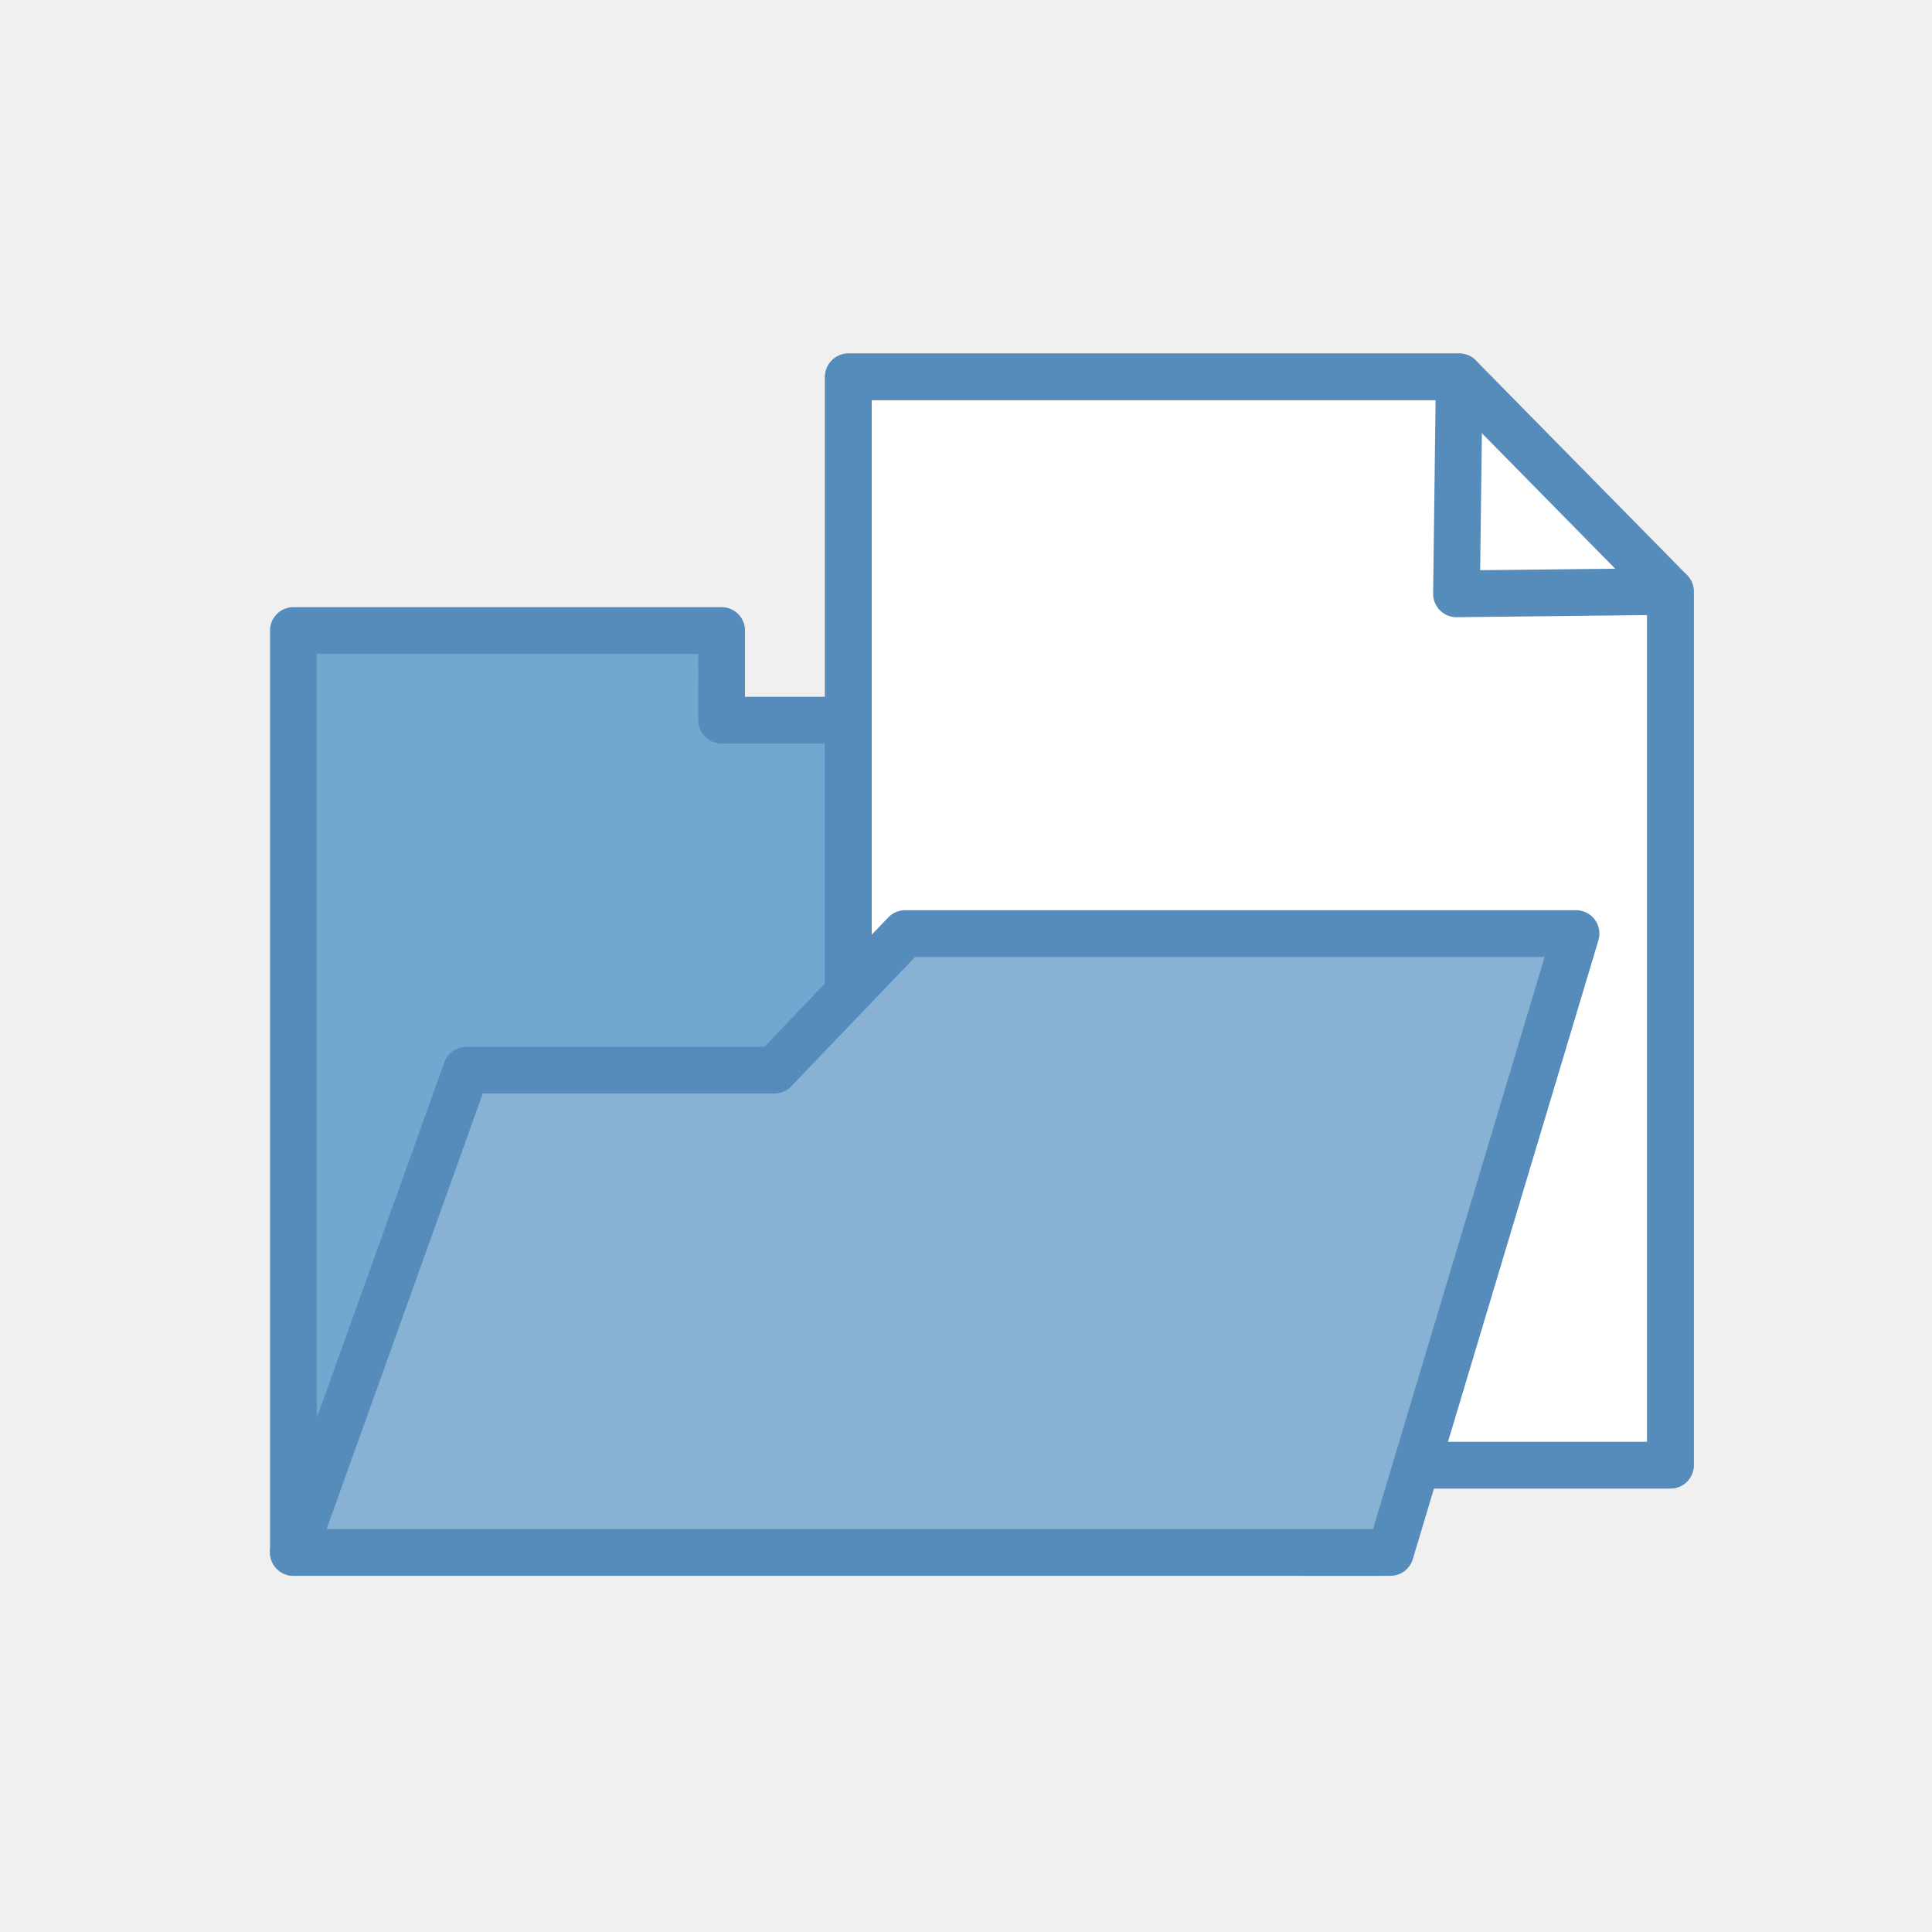
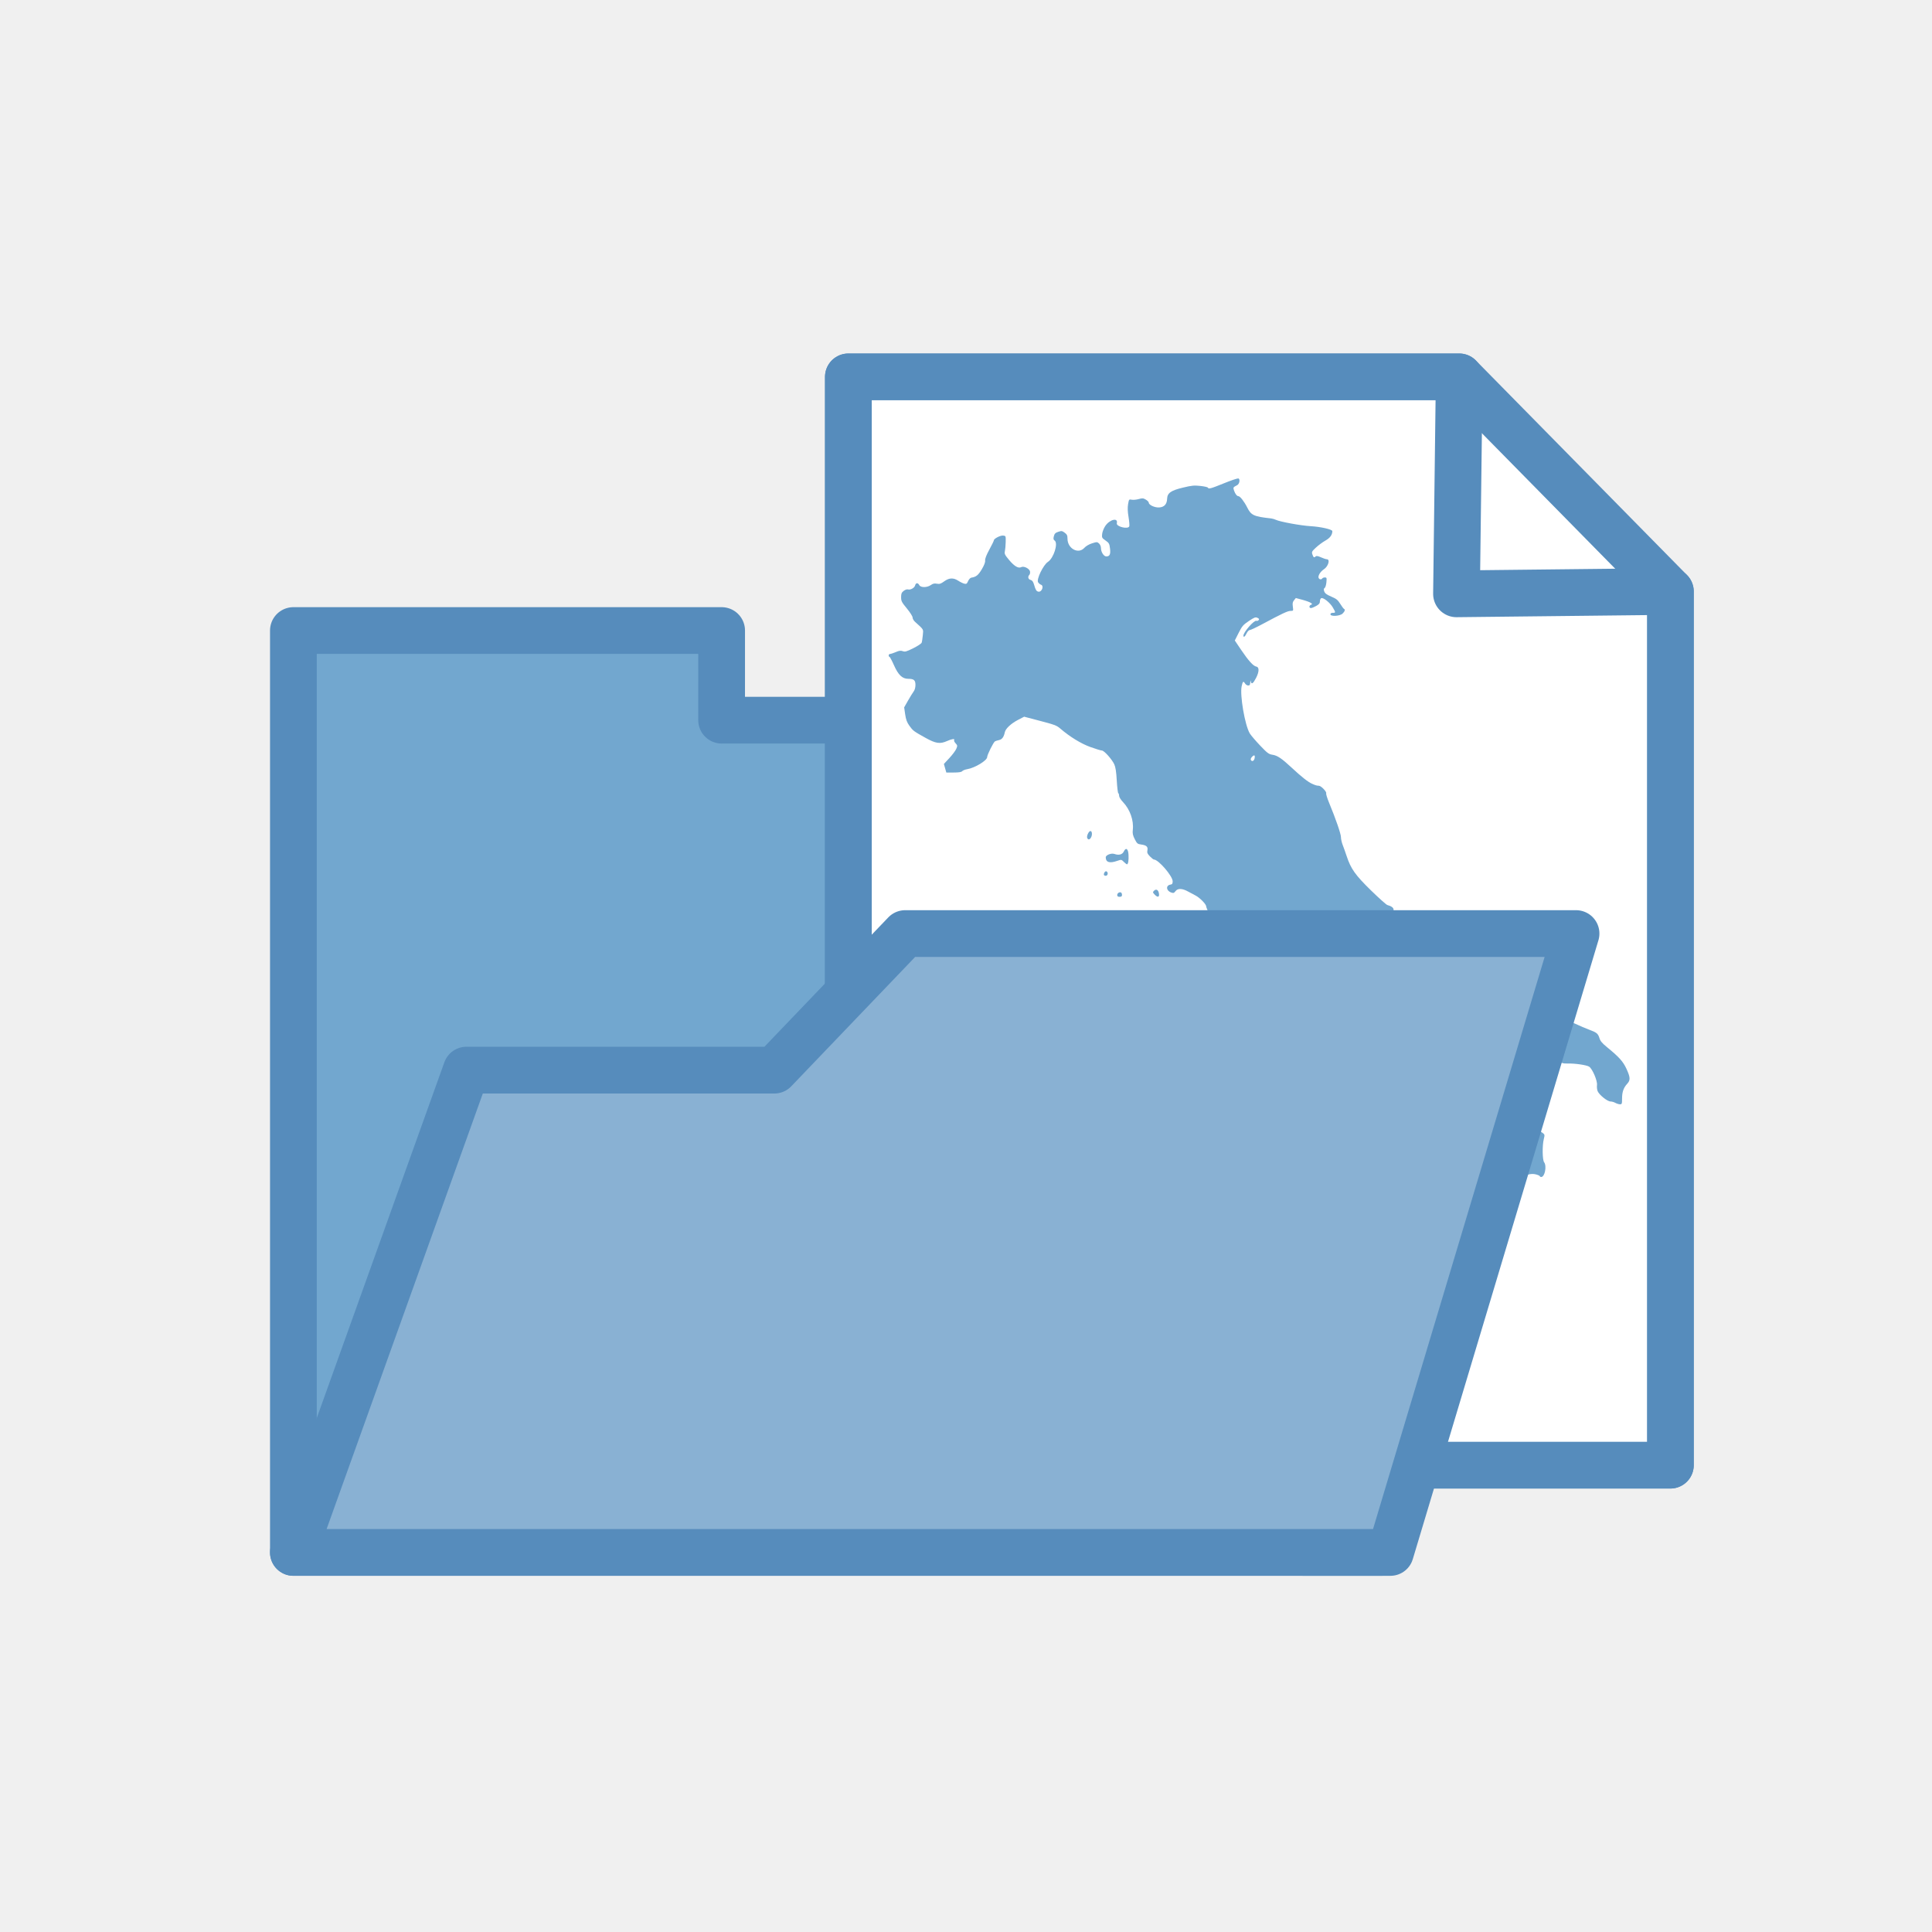
<svg xmlns="http://www.w3.org/2000/svg" version="1.1" id="svg2" viewBox="0 0 372.047 372.047" height="105mm" width="105mm">
  <defs id="defs4" />
  <g transform="translate(-20,-664.315)" id="layer1">
    <g transform="translate(71.99908,746.4986)" id="g4558">
      <path style="fill:#72a7cf;fill-rule:evenodd;stroke:#568cbc;stroke-width:9;stroke-linejoin:round" d="m 4.5,216.77 0,-177.53 82.467,0 -0.004,17.257 127.16,0 0,160.27 z" id="path4548" />
-       <g id="page">
-         <path transform="matrix(0,1,-1,0,0,0)" d="m 31.716,-269.667 168.247,0 0,158.292 -209.57,0 0,-117.632 z" id="page_back" style="fill:#ffffff;fill-opacity:1;stroke:#568cbc;stroke-width:9;stroke-linejoin:round;stroke-miterlimit:4;stroke-dasharray:none;stroke-opacity:1" />
-         <path transform="matrix(0,1,-1,0,0,0)" d="m 32.171,-228.481 -0.454,-41.185 168.247,0 0,158.292 -209.57,0 0,-117.632 z" id="page_front" style="fill:#ffffff;fill-opacity:1;stroke:#568cbc;stroke-width:9;stroke-linejoin:round;stroke-miterlimit:4;stroke-dasharray:none;stroke-opacity:1" />
+       <g id="g4200">
+         <g id="page">
+           <path transform="matrix(0,1,-1,0,0,0)" d="m 31.716,-269.667 168.247,0 0,158.292 -209.57,0 0,-117.632 z" id="page_back" style="fill:#ffffff;fill-opacity:1;stroke:#568cbc;stroke-width:9;stroke-linejoin:round;stroke-miterlimit:4;stroke-dasharray:none;stroke-opacity:1" />
+           <path transform="matrix(0,1,-1,0,0,0)" d="m 32.171,-228.481 -0.454,-41.185 168.247,0 0,158.292 -209.57,0 0,-117.632 z" id="page_front" style="fill:#ffffff;fill-opacity:1;stroke:#568cbc;stroke-width:9;stroke-linejoin:round;stroke-miterlimit:4;stroke-dasharray:none;stroke-opacity:1" />
+         </g>
+         <g transform="matrix(0.1941681,0,0,0.1941681,117.6588,-9.224449)" id="layer1-3" style="fill:#000000;fill-opacity:1;stroke:none;stroke-opacity:1">
+           <g style="display:inline;fill:#72a7cf;stroke:none;stroke-width:4.2;stroke-miterlimit:4;stroke-dasharray:none;stroke-opacity:1;fill-opacity:1" id="g4472" transform="translate(5.605049,-13.31254)">
+             <path id="path2962" d="m 348.638,112.058 c -1.328,0.015 -7.359,2.062 -14.017,4.771 -13.077,5.321 -15.463,5.962 -16.032,4.356 -0.174,-0.49 -3.527,-1.257 -7.438,-1.689 -6.128,-0.677 -8.521,-0.451 -17.307,1.66 -12.006,2.884 -15.49,5.351 -15.706,11.113 -0.202,5.36 -2.84,8.254 -7.853,8.564 -4.448,0.275 -10.342,-2.469 -10.342,-4.801 0,-0.678 -1.296,-2.013 -2.904,-2.963 -2.568,-1.517 -3.444,-1.561 -7.112,-0.533 -2.298,0.643 -5.404,0.923 -6.905,0.622 -2.652,-0.53 -2.757,-0.404 -3.586,4.386 -0.592,3.423 -0.454,7.325 0.445,12.773 0.712,4.315 1.036,8.476 0.741,9.246 -1.237,3.225 -13.159,0.279 -12.358,-3.052 1.421,-5.907 -7.144,-3.809 -11.528,2.815 -1.423,2.15 -2.782,5.63 -3.023,7.764 -0.411,3.649 -0.217,4.049 3.349,6.52 3.424,2.373 3.858,3.151 4.445,7.853 0.723,5.785 -0.277,7.942 -3.675,7.942 -2.506,0 -5.305,-4.378 -5.305,-8.298 0,-1.595 -0.8,-3.541 -1.897,-4.534 -1.827,-1.653 -2.168,-1.66 -6.964,-0.148 -3.007,0.948 -6.072,2.746 -7.587,4.445 -5.934,6.659 -16.728,0.813 -16.744,-9.068 -0.005,-3.161 -0.491,-4.231 -2.786,-5.927 -2.524,-1.866 -3.136,-1.952 -6.342,-0.889 -2.835,0.94 -3.732,1.819 -4.386,4.356 -0.654,2.538 -0.489,3.414 0.8,4.356 3.678,2.69 -0.984,17.415 -6.697,21.13 -4.612,2.998 -11.531,17.328 -9.75,20.181 0.661,1.058 1.931,2.14 2.845,2.43 3.286,1.043 0.875,7.577 -2.549,6.905 -1.977,-0.388 -2.714,-1.576 -4.356,-7.142 -0.845,-2.864 -1.786,-4.097 -3.408,-4.504 -2.367,-0.594 -3.001,-3.193 -1.215,-4.979 0.566,-0.566 0.886,-2.029 0.711,-3.26 -0.41,-2.892 -6.142,-5.815 -8.713,-4.445 -2.845,1.516 -6.852,-0.843 -12.091,-7.112 -4.21,-5.038 -4.726,-6.109 -4.149,-8.653 0.362,-1.596 0.726,-5.678 0.8,-9.068 0.132,-6.069 0.098,-6.163 -2.489,-6.46 -2.731,-0.314 -9.246,3.025 -9.246,4.742 0,0.529 -2.016,4.647 -4.475,9.157 -2.96,5.43 -4.363,9.085 -4.179,10.846 0.184,1.755 -0.952,4.726 -3.349,8.742 -3.459,5.797 -5.616,7.522 -10.283,8.238 -1.079,0.166 -2.475,1.653 -3.26,3.438 -1.179,2.679 -1.731,3.049 -3.793,2.549 -1.327,-0.322 -4.012,-1.632 -5.957,-2.904 -4.855,-3.176 -9.004,-2.988 -13.988,0.622 -3.335,2.416 -4.594,2.812 -7.261,2.312 -2.433,-0.456 -3.903,-0.129 -5.957,1.334 -3.695,2.631 -10.072,2.669 -11.469,0.059 -1.367,-2.555 -3.439,-2.413 -4.119,0.296 -0.626,2.494 -4.728,4.756 -7.201,3.971 -0.907,-0.288 -2.783,0.384 -4.178,1.482 -2.062,1.622 -2.519,2.752 -2.519,6.253 0,3.832 0.593,4.981 5.69,11.143 3.16,3.82 5.69,7.817 5.69,8.979 0,1.152 1.047,3.029 2.312,4.178 9.119,8.295 8.413,7.109 7.824,13.425 -0.296,3.168 -0.807,6.499 -1.156,7.409 -0.349,0.909 -4.122,3.399 -8.387,5.512 -6.623,3.282 -8.124,3.707 -10.313,2.875 -2.014,-0.766 -3.507,-0.58 -6.934,0.889 -2.397,1.028 -4.951,1.867 -5.69,1.867 -0.739,0 -1.363,0.64 -1.363,1.422 0,0.782 0.344,1.422 0.77,1.422 0.427,0 2.465,3.769 4.505,8.387 4.267,9.662 8.236,13.425 14.165,13.425 5.565,0 7.112,1.342 7.112,6.075 0,2.507 -0.667,4.991 -1.719,6.371 -0.948,1.244 -3.464,5.318 -5.601,9.068 l -3.882,6.816 1.008,6.935 c 0.791,5.331 1.778,7.94 4.208,11.32 3.557,4.949 4.069,5.349 16.21,12.091 9.957,5.528 14.27,6.146 21.218,2.993 4.551,-2.065 7.926,-2.522 6.935,-0.919 -0.346,0.56 0.292,1.997 1.422,3.201 1.913,2.036 1.97,2.44 0.711,5.453 -0.744,1.781 -3.811,5.882 -6.816,9.127 l -5.482,5.897 1.185,4.238 1.215,4.267 7.349,0 c 5.194,0 7.655,-0.41 8.446,-1.363 0.615,-0.742 2.91,-1.621 5.097,-1.986 7.555,-1.26 19.618,-8.632 19.618,-11.972 0,-2.201 6.165,-14.618 7.735,-15.588 0.62,-0.383 2.429,-0.947 4.03,-1.274 2.974,-0.608 4.782,-3.049 5.72,-7.705 0.723,-3.594 6.146,-8.693 13.098,-12.298 l 6.105,-3.171 13.662,3.586 c 16.629,4.344 18.491,5.016 22.167,8.179 9.449,8.132 20.635,14.997 29.872,18.314 5.322,1.912 10.446,3.467 11.409,3.467 2.195,0 9.976,8.695 12.298,13.751 1.232,2.681 1.945,7.328 2.43,15.884 0.378,6.658 1.053,12.341 1.511,12.624 0.458,0.283 0.83,1.509 0.83,2.697 0,1.225 1.668,3.869 3.823,6.134 7.013,7.372 10.829,18.232 9.75,27.679 -0.391,3.425 0.01,5.346 1.926,9.128 2.204,4.349 2.784,4.831 6.312,5.305 5.294,0.71 6.962,2.235 6.253,5.779 -0.466,2.331 -0.038,3.409 2.46,5.986 1.674,1.727 3.479,3.141 4.001,3.141 4.442,0 18.581,16.421 18.581,21.574 0,2.292 -0.433,3.024 -2.015,3.26 -4.959,0.738 -4.605,6.023 0.533,7.853 2.215,0.789 2.853,0.6 4.356,-1.393 2.21,-2.93 6.692,-2.755 12.536,0.504 2.224,1.241 5.517,2.995 7.32,3.912 4.067,2.068 10.463,8.561 10.491,10.639 0.011,0.85 1.405,4.315 3.112,7.705 2.799,5.558 3.437,6.182 6.312,6.46 5.132,0.496 16.504,8.758 18.907,13.721 1.101,2.274 1.986,4.784 1.986,5.601 0,0.817 1.387,2.548 3.082,3.853 5.609,4.315 14.422,13.281 17.84,18.166 3.175,4.537 3.88,5.006 12.328,7.912 7.801,2.684 9.478,3.666 12.95,7.586 2.194,2.477 4.114,5.358 4.267,6.401 0.203,1.382 1.117,1.973 3.408,2.193 1.729,0.166 3.693,-0.161 4.356,-0.711 0.663,-0.55 2.878,-1.564 4.919,-2.282 3.369,-1.185 4.405,-1.095 11.291,0.919 7.923,2.317 12.36,2.791 13.187,1.452 1.002,-1.621 6.108,0.131 8.831,3.023 3.22,3.42 9.637,13.606 13.839,21.959 1.574,3.129 3.4,6.757 4.06,8.061 0.949,1.875 2.05,2.43 5.245,2.667 2.223,0.165 4.961,-0.174 6.075,-0.771 1.736,-0.929 2.782,-0.59 7.349,2.519 6.857,4.667 7.278,5.845 3.349,9.098 -5.965,4.938 -6.46,5.458 -6.46,6.875 0,1.944 2.676,1.772 6.757,-0.415 2.401,-1.287 4.51,-1.657 7.142,-1.304 2.727,0.366 4.086,0.074 5.008,-1.037 0.694,-0.836 2.068,-1.511 3.082,-1.511 1.014,0 2.731,-0.469 3.793,-1.037 2.888,-1.546 6.936,2.777 11.35,12.091 4.094,8.64 4.215,9.329 2.312,13.217 -2.87,5.862 -2.293,8.389 2.608,11.261 2.263,1.326 4.716,2.396 5.453,2.4 0.737,0.005 5.026,3.419 9.542,7.587 4.517,4.168 8.998,7.587 9.957,7.586 0.96,-10e-6 2.959,-1.494 4.416,-3.319 4.646,-5.823 10.27,-3.718 15.203,5.69 2.694,5.137 3.263,7.425 4.119,16.121 0.588,5.974 4.463,14.571 9.809,21.811 3.425,4.638 5.66,11.643 5.66,17.662 0,5.423 2.947,18.251 5.186,22.582 0.887,1.716 2.439,3.325 3.438,3.586 2.391,0.625 2.469,7.001 0.148,11.646 -1.62,3.243 -1.758,3.311 -6.638,2.993 -4.313,-0.281 -5.644,0.091 -9.75,2.726 -4.061,2.606 -6.609,5.254 -6.609,6.905 0,0.234 0.818,0.63 1.808,0.889 0.99,0.259 2.457,1.49 3.26,2.726 1.269,1.955 1.301,2.947 0.207,7.616 -1.844,7.872 -5.862,14.703 -9.335,15.914 -3.72,1.297 -4.475,1.25 -4.475,-0.237 0,-0.675 -1.644,-1.651 -3.675,-2.193 -3.528,-0.942 -4.342,-0.689 -17.84,6.045 l -14.106,7.053 -3.764,-1.571 c -2.064,-0.868 -5.994,-1.566 -8.742,-1.571 -4.275,-0.007 -5.687,0.493 -9.78,3.497 -8.47,6.218 -24.599,9.17 -38.673,7.112 -7.516,-1.099 -7.79,-1.06 -11.824,1.304 -6.583,3.858 -10.482,3.346 -22.078,-2.875 -7.924,-4.251 -9.868,-5.673 -9.868,-7.349 0,-1.147 -0.616,-2.963 -1.363,-4.03 -1.281,-1.828 -1.755,-1.878 -8.505,-0.919 -5.756,0.818 -7.67,1.5 -9.75,3.586 -2.029,2.034 -2.354,2.861 -1.452,3.764 0.633,0.633 1.156,1.49 1.156,1.897 0,0.98 -7.101,4.564 -9.039,4.564 -0.837,0 -3.54,-2.081 -6.016,-4.623 l -4.505,-4.623 -5.779,3.438 c -3.19,1.89 -6.641,4.505 -7.646,5.808 -2.466,3.201 -4.381,9.292 -4.09,12.95 0.155,1.951 -0.289,3.301 -1.274,3.853 -1.324,0.741 -1.367,1.484 -0.356,5.868 0.993,4.3 1.961,5.747 6.875,10.194 l 5.72,5.186 8.327,-0.652 c 7.924,-0.62 8.506,-0.55 11.883,1.778 1.951,1.345 5.447,2.865 7.794,3.378 3.321,0.727 5.214,1.987 8.535,5.66 3.97,4.391 15.858,11.528 19.203,11.528 0.678,0 3.019,1.875 5.186,4.178 2.225,2.364 6.589,5.463 10.046,7.112 5.657,2.7 6.676,2.895 13.128,2.371 6.313,-0.513 7.372,-0.347 11.232,1.837 5.87,3.322 11.113,8.65 14.61,14.847 2.746,4.867 3.567,5.51 12.298,9.868 8.544,4.265 9.653,4.612 12.832,3.764 4.14,-1.105 12.368,0.614 13.839,2.904 1.197,1.863 5.103,1.927 5.808,0.089 0.294,-0.766 -0.175,-3.255 -1.037,-5.512 -1.477,-3.868 -1.465,-4.377 0.178,-8.802 1.395,-3.756 2.74,-5.344 6.697,-8.001 4.945,-3.321 4.946,-3.33 4.712,-8.061 -0.191,-3.87 -0.561,-4.803 -2.104,-5.097 -4.086,-0.778 -10.806,-14.74 -11.054,-22.997 -0.154,-5.143 0.088,-5.965 2.282,-7.794 2.652,-2.211 5.423,-10.163 5.423,-15.558 0,-3.407 3.668,-9.468 12.891,-21.337 3.191,-4.107 5.744,-8.691 7.112,-12.802 1.173,-3.522 2.307,-5.761 2.519,-4.979 0.212,0.782 0.836,2.351 1.393,3.497 0.582,1.197 0.791,4.751 0.504,8.327 -0.469,5.838 -0.314,6.387 2.163,9.039 1.454,1.556 3.208,2.872 3.912,2.904 17.155,0.786 20.329,0.667 21.959,-0.8 2.334,-2.1 4.189,-6.49 4.89,-11.587 0.817,-5.94 10.313,-17.502 15.114,-18.403 1.935,-0.363 4.8,-2.141 7.112,-4.386 3.79,-3.678 3.893,-3.912 3.882,-10.165 -0.006,-3.521 -0.611,-8.636 -1.334,-11.35 -1.909,-7.171 0.226,-11.136 8.772,-16.299 8.689,-5.25 14.083,-6.81 19.055,-5.482 2.124,0.567 3.853,1.364 3.853,1.778 0,0.414 0.624,0.771 1.393,0.77 3.563,0 5.681,-10.89 2.845,-14.64 -1.723,-2.278 -1.906,-16.603 -0.296,-22.997 1.03,-4.092 0.963,-4.453 -1.185,-6.105 -1.253,-0.963 -3.776,-2.431 -5.601,-3.289 -1.825,-0.858 -6.58,-4.077 -10.58,-7.142 -6.177,-4.734 -7.86,-5.571 -11.202,-5.571 -2.164,0 -4.772,-0.439 -5.779,-0.978 -1.984,-1.062 -5.631,-7.49 -5.631,-9.928 0,-0.828 1.73,-4.632 3.823,-8.446 3.115,-5.676 3.757,-7.759 3.615,-11.498 -0.152,-4.025 0.189,-4.874 2.726,-7.023 2.947,-2.496 5.957,-7.461 5.957,-9.809 0,-0.722 1.707,-3.749 3.793,-6.727 2.086,-2.978 3.793,-5.722 3.793,-6.105 0,-1.197 6.956,-7.924 8.979,-8.683 1.059,-0.397 4.757,-0.323 8.209,0.178 l 6.283,0.919 -2.282,2.43 c -1.248,1.347 -2.124,2.874 -1.956,3.378 0.168,0.504 3.705,2.87 7.853,5.275 6.685,3.875 8.12,4.379 12.743,4.238 7.202,-0.22 18.901,1.477 21.396,3.112 3.242,2.124 8.331,14.03 7.794,18.225 -0.245,1.909 0.044,4.65 0.652,6.105 1.534,3.671 9.62,10.153 12.713,10.194 1.378,0.018 3.556,0.647 4.86,1.393 1.304,0.745 3.331,1.374 4.505,1.393 1.981,0.031 2.134,-0.38 2.134,-5.69 0,-6.49 1.478,-10.735 5.097,-14.64 3.303,-3.563 3.15,-6.408 -0.741,-14.847 -3.374,-7.32 -7.272,-11.654 -19.529,-21.663 -4.643,-3.791 -6.426,-5.954 -7.261,-8.772 -1.321,-4.462 -2.774,-5.65 -10.224,-8.387 -3.109,-1.142 -9.729,-3.976 -14.699,-6.283 -7.564,-3.511 -10.343,-5.484 -17.099,-12.061 -8.678,-8.448 -11.23,-9.885 -30.376,-17.307 -17.528,-6.794 -21.548,-8.622 -35.562,-16.092 -7.302,-3.892 -14.213,-7.319 -15.38,-7.616 -1.168,-0.297 -3.44,-2.033 -5.038,-3.853 -2.4,-2.734 -2.845,-3.964 -2.608,-7.172 0.273,-3.693 0.546,-4.038 5.838,-6.727 3.059,-1.554 7.007,-4.287 8.772,-6.105 3.696,-3.806 4.083,-7.037 1.6,-13.039 -2.108,-5.098 -5.649,-6.266 -15.469,-5.127 -12.688,1.472 -43.454,2.247 -45.756,1.156 -1.163,-0.551 -3.469,-1.512 -5.127,-2.134 -1.658,-0.622 -3.236,-1.69 -3.497,-2.371 -0.261,-0.68 -2.737,-1.987 -5.512,-2.904 -9.113,-3.013 -14.077,-7.091 -14.076,-11.587 0,-1.741 -2.211,-3.326 -6.164,-4.416 -1.05,-0.29 -8.362,-6.824 -16.24,-14.521 -15.538,-15.181 -19.938,-21.384 -24.063,-33.902 -1.203,-3.651 -2.983,-8.64 -3.942,-11.083 -0.959,-2.444 -1.748,-5.959 -1.748,-7.794 0,-3.225 -5.107,-18.048 -11.854,-34.347 -1.798,-4.342 -3.06,-8.472 -2.786,-9.187 0.579,-1.509 -4.928,-7.247 -7.112,-7.409 -2.614,-0.193 -3.295,-0.397 -6.934,-2.015 -4.041,-1.796 -10.324,-6.747 -20.359,-16.092 -9.687,-9.021 -14.011,-11.933 -18.818,-12.654 -3.728,-0.559 -5.085,-1.572 -12.417,-9.276 -4.525,-4.755 -9.094,-10.128 -10.165,-11.943 -4.825,-8.177 -9.927,-37.865 -8.031,-46.704 1.079,-5.032 1.672,-5.495 3.438,-2.667 0.651,1.043 2.043,1.897 3.082,1.897 1.472,0 1.915,-0.68 2.015,-3.082 0.097,-2.323 0.218,-2.538 0.533,-0.889 0.628,3.289 2.361,2.081 5.305,-3.675 3.126,-6.111 3.151,-10.705 0.089,-11.143 -2.832,-0.404 -7.79,-5.88 -14.995,-16.566 l -6.253,-9.276 3.793,-7.527 c 3.39,-6.743 4.463,-7.999 10.076,-11.765 5.447,-3.654 6.587,-4.088 8.535,-3.201 1.685,0.768 2.002,1.339 1.245,2.252 -0.556,0.669 -1.571,1.002 -2.252,0.741 -2.281,-0.875 -12.861,11.24 -12.861,14.728 0,2.105 1.603,0.944 3.141,-2.282 0.871,-1.825 2.289,-3.319 3.141,-3.319 0.852,0 6.071,-2.423 11.617,-5.394 20.574,-11.02 25.989,-13.573 28.805,-13.573 2.867,0 2.883,-0.038 2.312,-4.208 -0.45,-3.283 -0.203,-4.657 1.185,-6.371 l 1.778,-2.193 6.431,1.719 c 3.538,0.943 7.29,2.296 8.327,3.023 1.696,1.188 1.722,1.379 0.296,1.926 -2.029,0.779 -2.075,3.26 -0.059,3.26 0.842,0 3.189,-0.935 5.216,-2.074 2.865,-1.61 3.675,-2.656 3.675,-4.653 0,-1.413 0.617,-2.796 1.363,-3.082 2.076,-0.797 8.655,4.479 11.38,9.127 3.004,5.125 3.003,5.423 0.059,5.423 -1.475,0 -2.371,0.537 -2.371,1.422 0,2.418 9.303,1.911 12.032,-0.652 2.241,-2.106 2.857,-4.146 1.393,-4.712 -0.45,-0.174 -2.127,-2.428 -3.704,-4.979 -2.411,-3.898 -3.819,-5.021 -8.89,-7.172 -4.559,-1.933 -6.274,-3.208 -6.964,-5.156 -0.682,-1.925 -0.571,-2.788 0.385,-3.378 0.704,-0.435 1.493,-2.967 1.748,-5.631 0.424,-4.414 0.276,-4.83 -1.511,-4.83 -1.079,0 -2.226,0.427 -2.549,0.948 -0.898,1.453 -3.027,1.124 -3.675,-0.563 -0.783,-2.041 1.824,-6.262 5.275,-8.505 4.319,-2.808 6.389,-9.884 2.904,-9.928 -0.913,-0.011 -3.532,-0.88 -5.838,-1.926 -2.872,-1.303 -4.518,-1.586 -5.186,-0.919 -1.549,1.549 -2.223,1.167 -3.26,-1.808 -0.903,-2.592 -0.663,-3.074 3.467,-6.935 2.438,-2.279 6.662,-5.4 9.394,-6.935 4.614,-2.592 6.875,-5.673 6.875,-9.365 0,-1.715 -11.494,-4.346 -21.574,-4.919 -9.493,-0.54 -30.168,-4.31 -34.376,-6.283 -1.304,-0.611 -3.438,-1.25 -4.742,-1.393 -17.231,-1.89 -19.851,-3.092 -23.737,-10.876 -2.945,-5.898 -7.096,-11.202 -8.742,-11.202 -1.409,0 -3.147,-2.204 -4.267,-5.423 -1.121,-3.223 -1.036,-3.405 3.082,-5.512 2.263,-1.158 3.113,-5.928 1.185,-6.668 -0.045,-0.017 -0.119,-10e-4 -0.207,0 z m 15.766,274.714 c 0.183,-0.009 0.323,0.027 0.445,0.148 0.32,0.32 0.333,1.665 0,2.993 -0.653,2.603 -2.901,3.268 -3.734,1.096 -0.48,-1.251 2.01,-4.176 3.289,-4.238 z" style="display:inline;fill:#72a7cf;stroke:none;stroke-width:4.2;stroke-miterlimit:4;stroke-dasharray:none;stroke-opacity:1;fill-opacity:1" />
+             <g style="fill:#72a7cf;stroke:none;stroke-width:4.2;stroke-miterlimit:4;stroke-dasharray:none;stroke-opacity:1;fill-opacity:1" id="g4398">
+               <g style="fill:#72a7cf;stroke:none;stroke-width:4.2;stroke-miterlimit:4;stroke-dasharray:none;stroke-opacity:1;fill-opacity:1" id="g4393">
+                 <path id="path2894" d="m 331.022,969.79 c -2.592,-3.64 -1.617,-6.092 2.423,-6.092 3.473,0 7.085,4.484 5.567,6.909 -1.836,2.932 -5.594,2.548 -7.99,-0.817 z" style="fill:#72a7cf;stroke:none;stroke-width:4.2;stroke-miterlimit:4;stroke-dasharray:none;stroke-opacity:1;fill-opacity:1" />
+                 <path id="path2890" d="m 352.278,881.194 c -0.862,-2.247 1.024,-3.657 3.918,-2.931 1.686,0.423 2.403,1.159 2.195,2.254 -0.42,2.217 -5.314,2.759 -6.113,0.677 z" style="fill:#72a7cf;stroke:none;stroke-width:4.2;stroke-miterlimit:4;stroke-dasharray:none;stroke-opacity:1;fill-opacity:1" />
+                 <path id="path2888" d="m 336.763,876.983 c 0,-2.367 1.863,-3.532 2.936,-1.837 1.383,2.183 0.96,3.678 -1.04,3.678 -1.245,0 -1.897,-0.632 -1.897,-1.841 z" style="fill:#72a7cf;stroke:none;stroke-width:4.2;stroke-miterlimit:4;stroke-dasharray:none;stroke-opacity:1;fill-opacity:1" />
+               </g>
+               <g style="fill:#72a7cf;stroke:none;stroke-width:4.2;stroke-miterlimit:4;stroke-dasharray:none;stroke-opacity:1;fill-opacity:1" id="g4384">
+                 <path id="path2886" d="m 516.042,844.301 c -0.671,-1.254 -0.94,-2.734 -0.598,-3.288 0.343,-0.554 -0.247,-1.551 -1.311,-2.215 -2.262,-1.413 -2.509,-3.835 -0.557,-5.455 2.512,-2.085 4.775,-0.788 4.92,2.821 0.073,1.818 0.606,4.507 1.185,5.975 1.448,3.673 1.33,4.443 -0.683,4.443 -0.955,0 -2.286,-1.026 -2.957,-2.28 z" style="fill:#72a7cf;stroke:none;stroke-width:4.2;stroke-miterlimit:4;stroke-dasharray:none;stroke-opacity:1;fill-opacity:1" />
+                 <path id="path2882" d="m 507.96,832.019 c -2.338,-1.71 -1.247,-4.405 1.784,-4.405 2.817,0 3.492,0.883 2.774,3.629 -0.619,2.369 -2.047,2.612 -4.558,0.776 z" style="fill:#72a7cf;stroke:none;stroke-width:4.2;stroke-miterlimit:4;stroke-dasharray:none;stroke-opacity:1;fill-opacity:1" />
+                 <path id="path2880" d="m 405.041,819.588 c 0,-0.764 0.86,-1.849 1.911,-2.412 1.493,-0.799 2.03,-0.713 2.455,0.395 0.299,0.78 0.268,1.865 -0.07,2.412 -0.928,1.501 -4.295,1.191 -4.295,-0.395 z" style="fill:#72a7cf;stroke:none;stroke-width:4.2;stroke-miterlimit:4;stroke-dasharray:none;stroke-opacity:1;fill-opacity:1" />
+                 <path id="path2878" d="m 530.699,813.401 c -0.805,-1.302 1.182,-3.804 3.02,-3.804 1.928,0 1.191,4.167 -0.805,4.547 -0.864,0.165 -1.861,-0.17 -2.215,-0.743 z" style="fill:#72a7cf;stroke:none;stroke-width:4.2;stroke-miterlimit:4;stroke-dasharray:none;stroke-opacity:1;fill-opacity:1" />
+                 <path id="path2868" d="m 469.526,671.788 c 0,-0.81 1.188,-1.552 2.884,-1.801 2.252,-0.331 2.822,-0.094 2.6,1.078 -0.373,1.97 -5.484,2.644 -5.484,0.723 z" style="fill:#72a7cf;stroke:none;stroke-width:4.2;stroke-miterlimit:4;stroke-dasharray:none;stroke-opacity:1;fill-opacity:1" />
+                 <path id="path2866" d="m 448.853,659.574 c -1.526,-1.526 -1.434,-3.172 0.274,-4.88 2.753,-2.753 9.61,1.812 7.602,5.061 -0.823,1.331 -6.495,1.2 -7.876,-0.181 z" style="fill:#72a7cf;stroke:none;stroke-width:4.2;stroke-miterlimit:4;stroke-dasharray:none;stroke-opacity:1;fill-opacity:1" />
+                 <path id="path2862" d="m 392.292,644.676 c -0.785,-1.271 0.349,-3.648 2.053,-4.302 2.027,-0.778 2.361,-0.227 1.631,2.682 -0.611,2.435 -2.631,3.323 -3.684,1.62 z" style="fill:#72a7cf;stroke:none;stroke-width:4.2;stroke-miterlimit:4;stroke-dasharray:none;stroke-opacity:1;fill-opacity:1" />
+               </g>
+               <g style="fill:#72a7cf;stroke:none;stroke-width:4.2;stroke-miterlimit:4;stroke-dasharray:none;stroke-opacity:1;fill-opacity:1" id="g4372">
+                 <path id="path2876" d="m 136.773,804.48 c -1.693,-0.938 -2.934,-1.004 -4.903,-0.261 -3.439,1.298 -4.785,0.158 -7.663,-6.489 -2.726,-6.298 -4.792,-6.753 -6.393,-1.409 -1.92,6.409 -5.327,4.114 -8.161,-5.498 -0.808,-2.739 0.926,-4.933 3.898,-4.933 2.832,0 2.819,-0.504 -0.116,-4.352 -2.864,-3.755 -2.907,-4.352 -0.474,-6.554 2.325,-2.104 2.448,-4.813 0.274,-6.029 -2.054,-1.15 -1.831,-5.58 0.743,-14.754 1.44,-5.134 1.738,-8.14 1.26,-12.751 -0.478,-4.62 -0.318,-6.227 0.683,-6.861 1.934,-1.225 2.73,-1.037 2.73,0.644 0,0.826 0.532,1.324 1.182,1.108 1.417,-0.472 2.667,-6.936 1.939,-10.031 -0.485,-2.062 -0.828,-2.163 -5.275,-1.552 l -4.757,0.654 0.612,-4.613 c 0.337,-2.537 1.465,-6.858 2.507,-9.601 2.954,-7.774 2.604,-17.359 -0.962,-26.336 -5.23,-13.165 -7.161,-16.288 -10.366,-16.758 -2.207,-0.324 -3.007,-0.007 -3.441,1.361 -0.311,0.981 -1.063,1.619 -1.671,1.419 -1.496,-0.492 -1.987,-4.454 -0.711,-5.73 1.255,-1.255 1.354,-5.623 0.156,-6.861 -0.532,-0.55 -0.292,-3.859 0.615,-8.487 2.138,-10.903 3.525,-12.2 7.124,-6.659 2.437,3.753 5.788,5.236 11.829,5.236 4.741,0 7.243,-1.089 10.128,-4.406 1.22,-1.403 3.471,-2.517 5.789,-2.863 3.622,-0.542 8.061,-3.466 8.061,-5.309 0,-2.022 9.141,-11.34 13.397,-13.657 3.307,-1.8 4.621,-3.092 4.621,-4.545 0,-2.506 1.697,-4.306 4.059,-4.306 0.981,0 6.348,2.335 11.928,5.189 9.81,5.018 10.23,5.363 12.726,10.452 3.198,6.522 3.197,7.017 -0.026,9.656 -2.037,1.668 -2.249,2.143 -0.968,2.169 2.737,0.057 10.214,16.808 10.214,22.884 0,2.411 0.764,4.465 2.371,6.375 1.304,1.55 2.371,3.529 2.371,4.399 0,3.311 -3.16,11.049 -4.89,11.975 -3.117,1.668 -7.438,8.508 -7.438,11.774 0,1.802 1.148,4.729 2.828,7.207 3.325,4.907 3.618,9.065 1.44,20.448 -0.782,4.088 -1.422,11.219 -1.422,15.846 -1.2e-4,5.99 -0.846,12.136 -2.936,21.337 -1.615,7.108 -3.055,15 -3.201,17.537 -0.297,5.151 -1.361,6.257 -6.046,6.278 -2.332,0.011 -4.25,-0.933 -7.235,-3.56 -3.377,-2.973 -5.398,-3.852 -11.999,-5.22 -4.366,-0.905 -8.258,-1.643 -8.649,-1.641 -1.036,0.006 -0.87,6.757 0.3,12.212 1.226,5.719 0.073,8.496 -5.694,13.706 -4.074,3.68 -6.67,4.221 -10.386,2.161 z" style="fill:#72a7cf;stroke:none;stroke-width:4.2;stroke-miterlimit:4;stroke-dasharray:none;stroke-opacity:1;fill-opacity:1" />
+                 <path id="path2872" d="m 103.113,786.397 c -2.122,-3.239 -1.952,-3.897 1.366,-5.271 3.813,-1.579 5.135,-0.28 4.291,4.218 -0.768,4.092 -3.35,4.573 -5.657,1.053 z" style="fill:#72a7cf;stroke:none;stroke-width:4.2;stroke-miterlimit:4;stroke-dasharray:none;stroke-opacity:1;fill-opacity:1" />
+                 <path id="path2860" d="m 101.99,634.555 c 0.711,-2.831 4.691,-9.402 6.297,-10.394 1.441,-0.891 2.745,1.282 2.763,4.606 0.011,2.072 -0.376,2.601 -1.736,2.371 -2.264,-0.384 -4.887,1.81 -4.887,4.087 0,1.004 -0.665,1.781 -1.525,1.781 -1.167,0 -1.381,-0.576 -0.91,-2.45 z" style="fill:#72a7cf;stroke:none;stroke-width:4.2;stroke-miterlimit:4;stroke-dasharray:none;stroke-opacity:1;fill-opacity:1" />
+               </g>
+               <g style="fill:#72a7cf;stroke:none;stroke-width:4.2;stroke-miterlimit:4;stroke-dasharray:none;stroke-opacity:1;fill-opacity:1" id="g4377">
+                 <path id="path2856" d="m 228.655,525.205 c 0,-1.865 2.377,-3.348 3.879,-2.419 0.475,0.293 0.863,1.361 0.863,2.374 0,1.331 -0.656,1.841 -2.371,1.841 -1.694,0 -2.371,-0.513 -2.371,-1.795 z" style="fill:#72a7cf;stroke:none;stroke-width:4.2;stroke-miterlimit:4;stroke-dasharray:none;stroke-opacity:1;fill-opacity:1" />
+                 <path id="path2854" d="m 265.752,524.749 c -1.929,-2.054 -1.983,-2.382 -0.612,-3.753 1.931,-1.931 3.961,-1.134 4.71,1.848 1.113,4.436 -0.859,5.352 -4.098,1.905 z" style="fill:#72a7cf;stroke:none;stroke-width:4.2;stroke-miterlimit:4;stroke-dasharray:none;stroke-opacity:1;fill-opacity:1" />
+                 <path id="path2852" d="m 215.393,504.952 c 0.025,-2.002 1.612,-3.835 2.724,-3.148 1.851,1.144 1.232,4.333 -0.842,4.333 -1.043,0 -1.89,-0.533 -1.882,-1.185 z" style="fill:#72a7cf;stroke:none;stroke-width:4.2;stroke-miterlimit:4;stroke-dasharray:none;stroke-opacity:1;fill-opacity:1" />
+                 <path id="path2850" d="m 235.198,492.335 c -2.383,-2.383 -2.491,-2.399 -6.617,-0.962 -7.486,2.607 -11.306,1.408 -11.306,-3.547 0,-2.267 5.524,-4.407 8.604,-3.333 4.357,1.519 7.82,0.637 9.247,-2.355 2.124,-4.452 4.382,-2.974 4.727,3.095 0.311,5.469 -0.336,9.525 -1.518,9.525 -0.393,0 -1.805,-1.09 -3.137,-2.423 z" style="fill:#72a7cf;stroke:none;stroke-width:4.2;stroke-miterlimit:4;stroke-dasharray:none;stroke-opacity:1;fill-opacity:1" />
+                 <path id="path2846" d="m 198.878,468.584 c -0.668,-1.74 1.262,-6.228 2.907,-6.763 1.7,-0.553 2.406,3.028 1.143,5.8 -1.271,2.79 -3.175,3.243 -4.05,0.963 z" style="fill:#72a7cf;stroke:none;stroke-width:4.2;stroke-miterlimit:4;stroke-dasharray:none;stroke-opacity:1;fill-opacity:1" />
+               </g>
+             </g>
+           </g>
+         </g>
      </g>
      <path style="fill:#89b1d3;fill-rule:evenodd;stroke:#568cbc;stroke-width:9;stroke-linejoin:round" d="m 4.5,216.77 33.311,-92.876 59.313,0 25.188,-26.301 129.19,0 -35.75,119.18 z" id="path4550" />
    </g>
  </g>
</svg>
